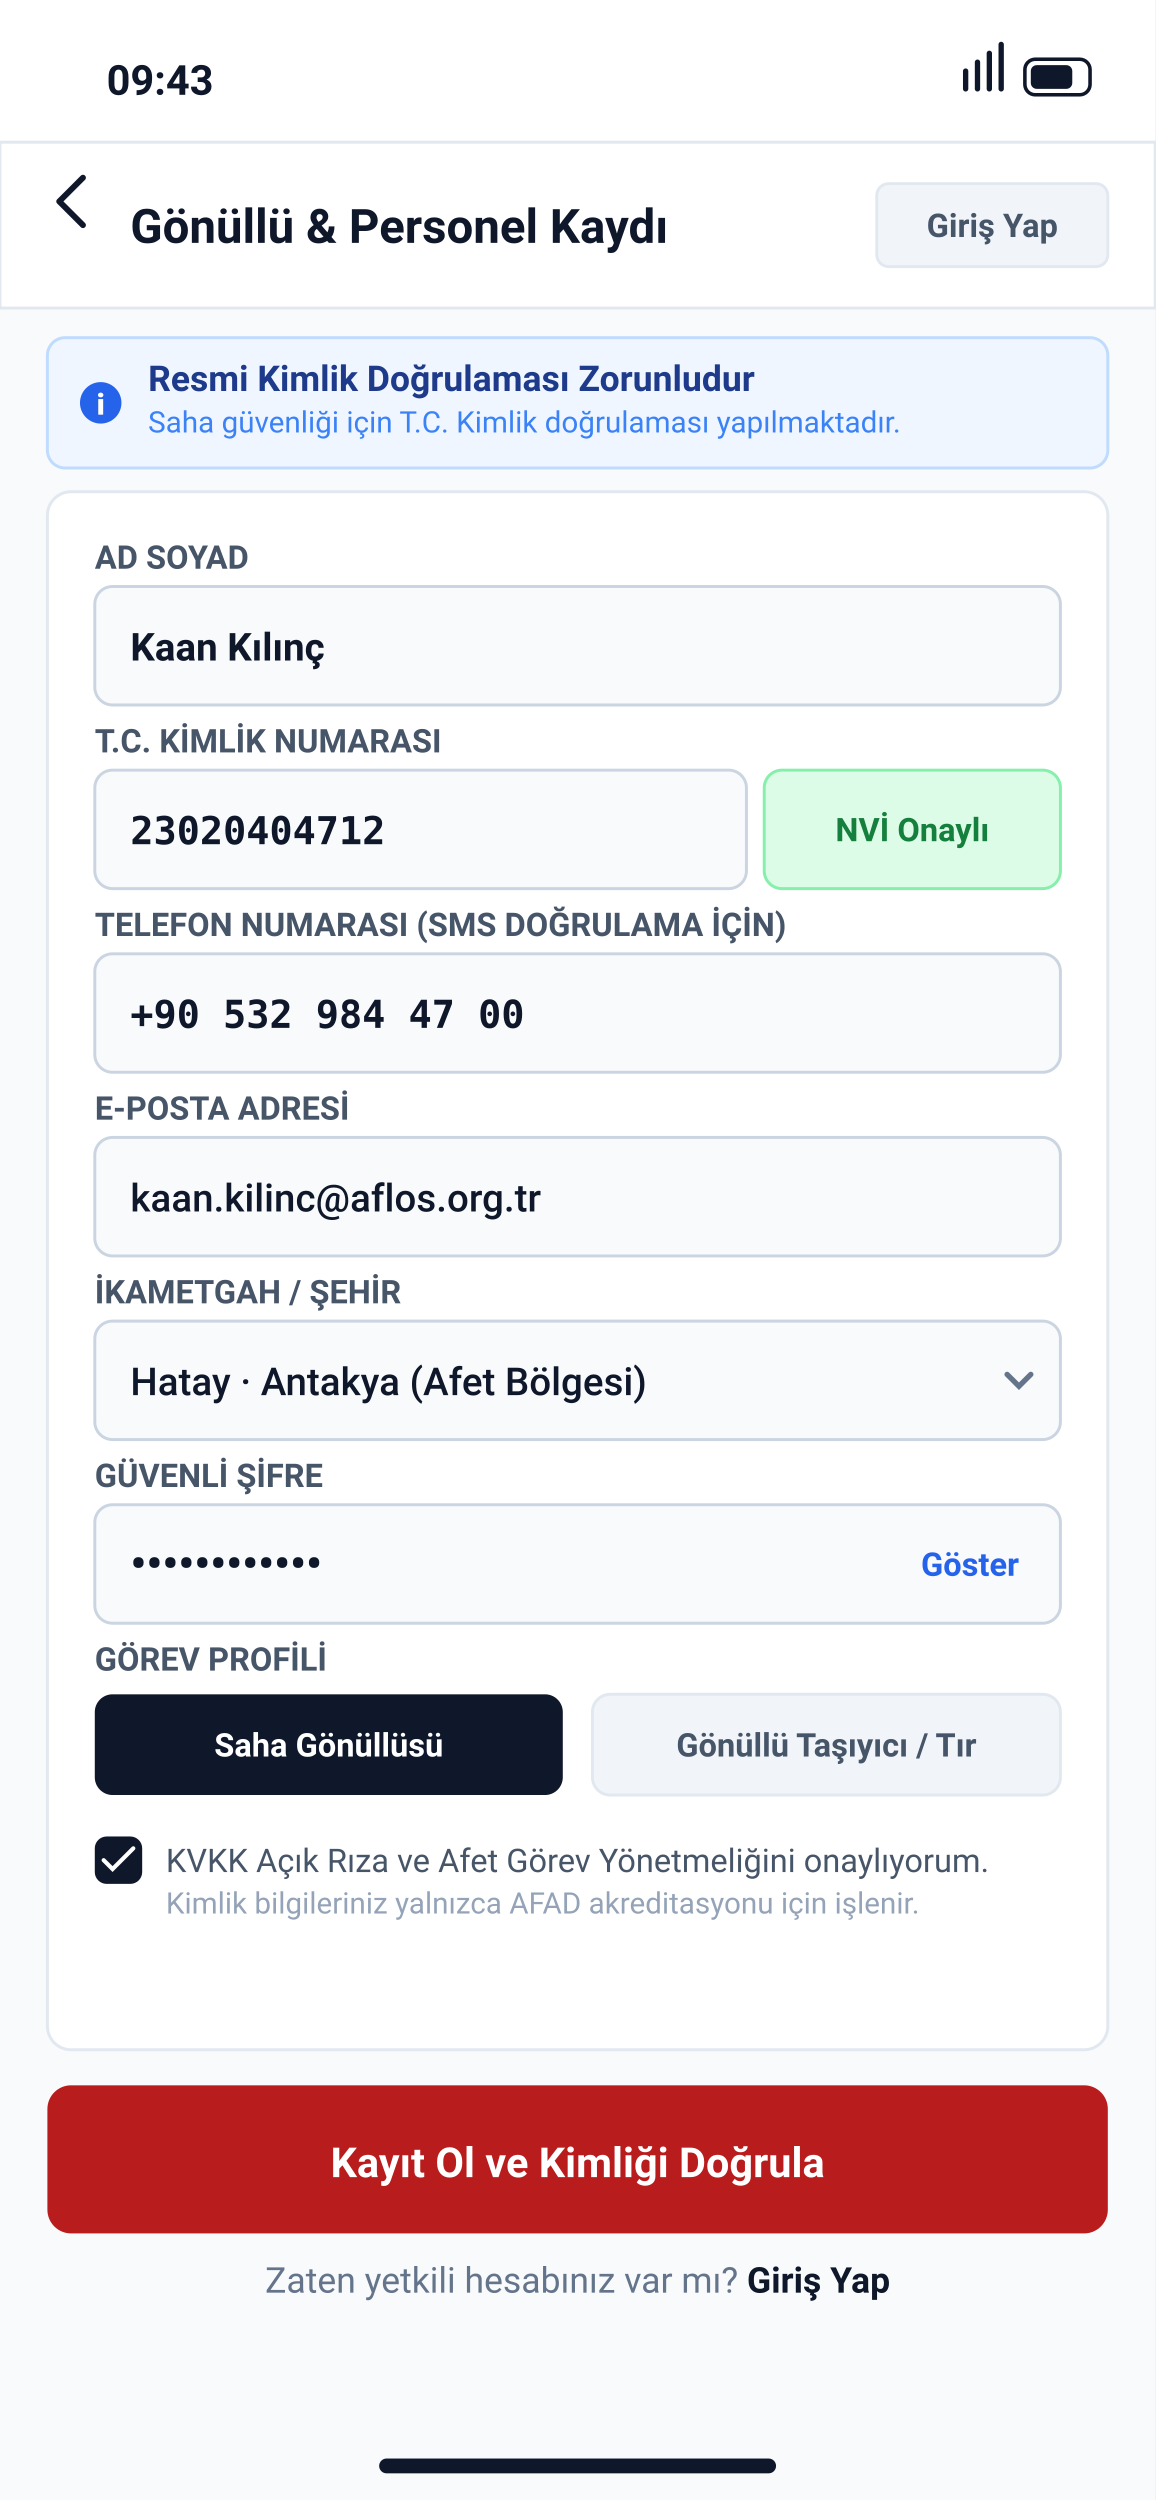
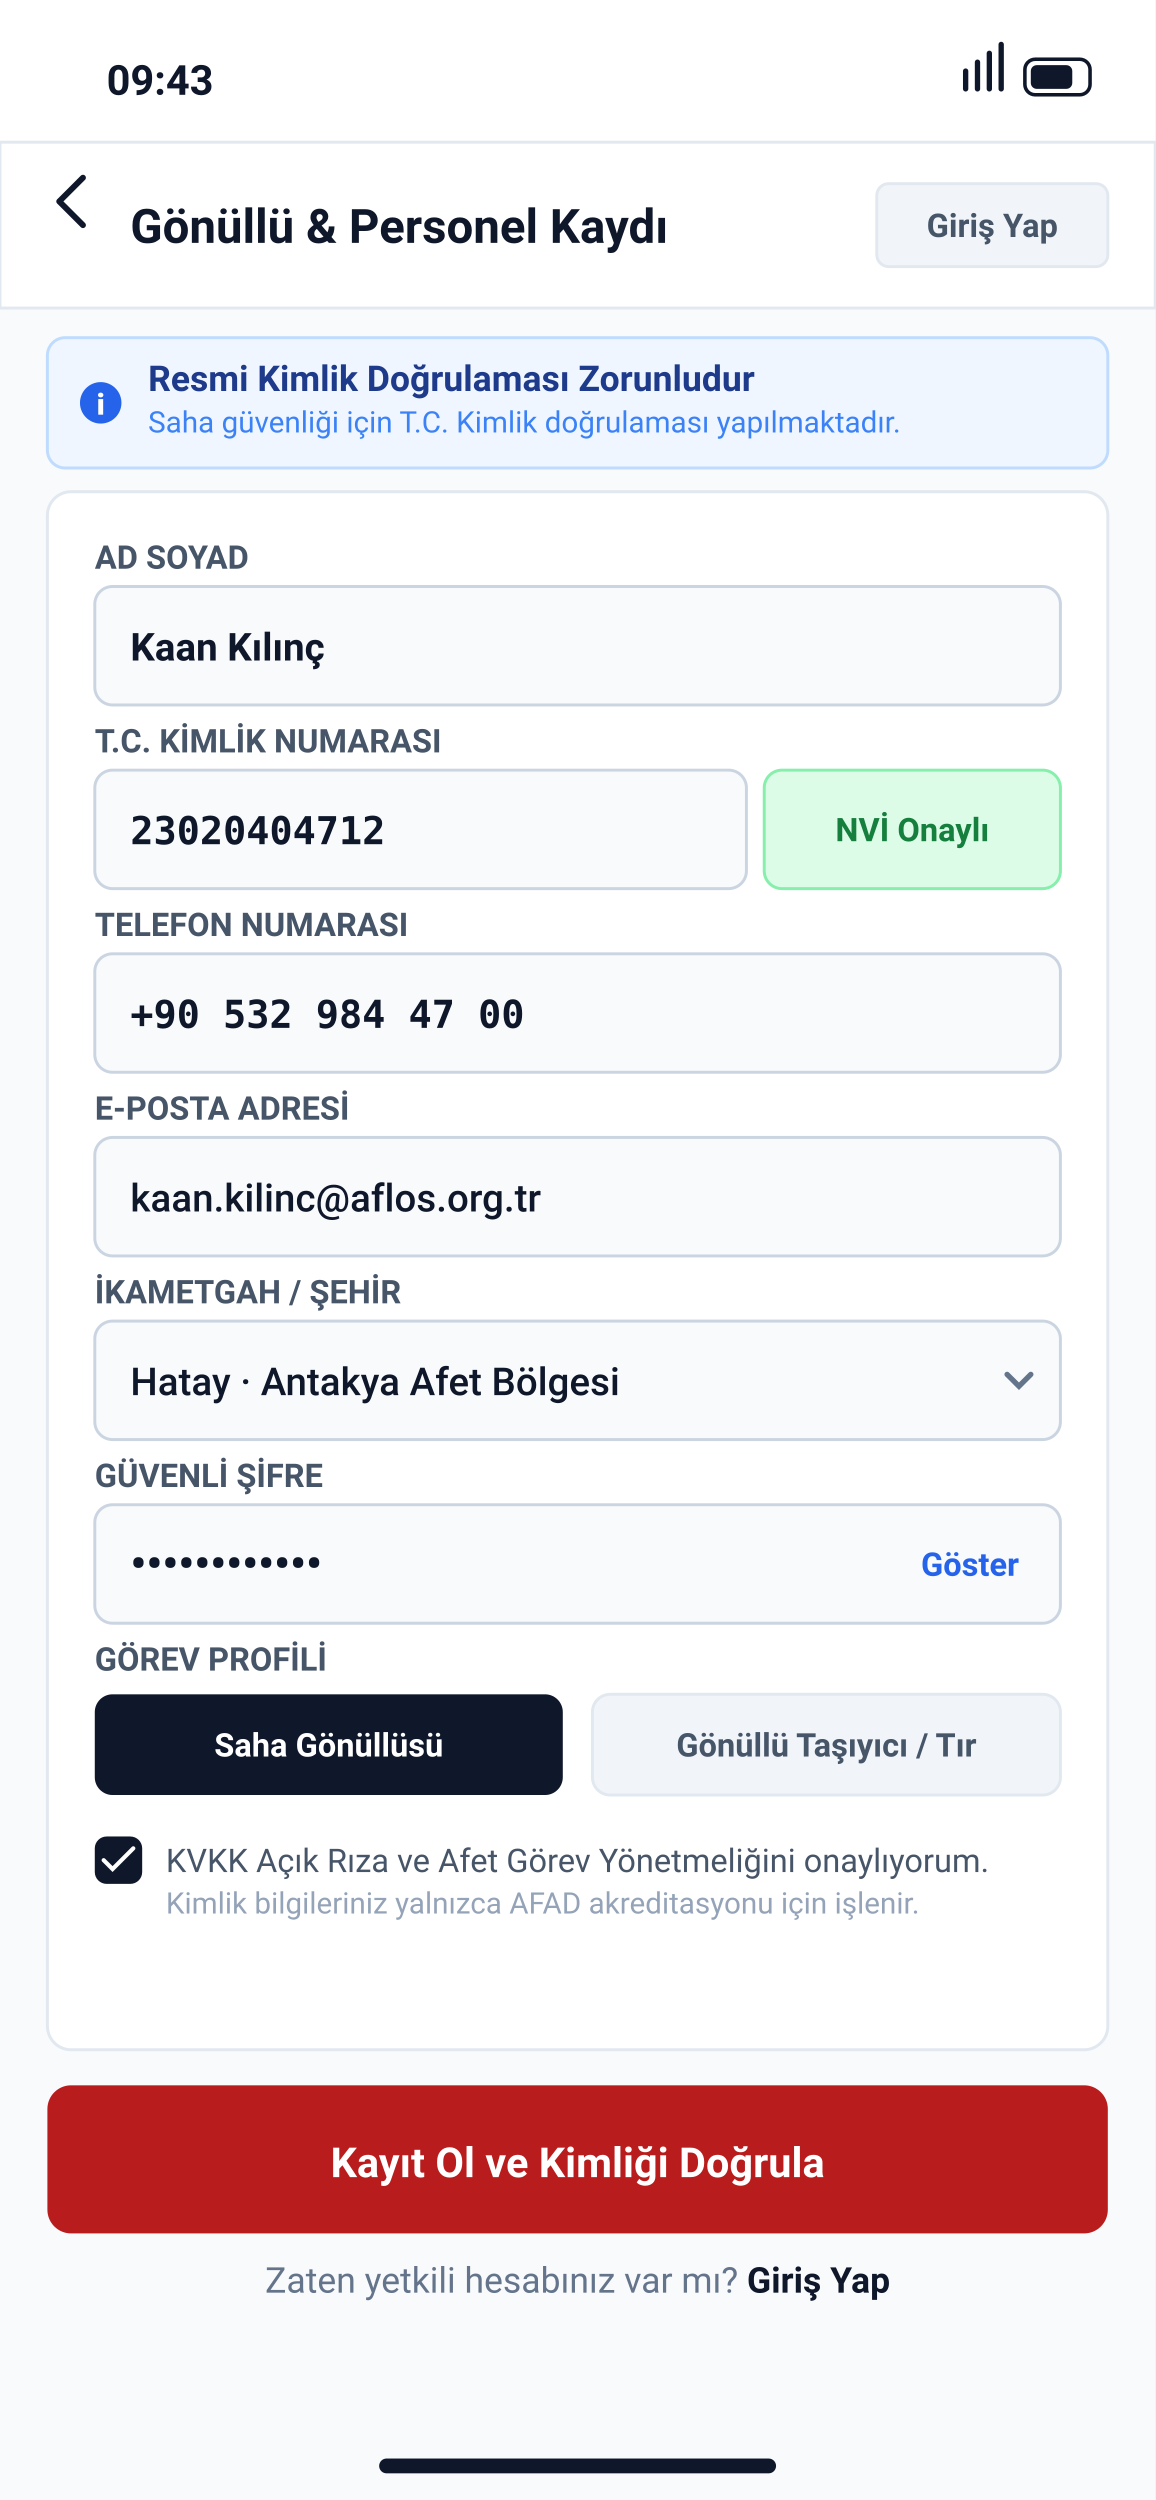
<svg xmlns="http://www.w3.org/2000/svg" viewBox="0 0 390 844" width="390" height="844">
  <defs>
    <style>
-       .font { font-family: -apple-system, BlinkMacSystemFont, "Segoe UI", Roboto, "Helvetica Neue", Arial, sans-serif; }
-       .mono { font-family: ui-monospace, SFMono-Regular, Menlo, Monaco, Consolas, monospace; }
-     </style>
+  .font { font-family: -apple-system, BlinkMacSystemFont, "Segoe UI", Roboto, "Helvetica Neue", Arial, sans-serif; }
+  .mono { font-family: ui-monospace, SFMono-Regular, Menlo, Monaco, Consolas, monospace; }
+  </style>
  </defs>
  <rect width="390" height="844" fill="#F8FAFC" />
  <rect width="390" height="48" fill="#FFFFFF" />
  <text x="36" y="32" class="font" font-size="14" font-weight="600" fill="#0F172A">09:43</text>
  <path d="M 326 30 L 326 24 M 330 30 L 330 21 M 334 30 L 334 18 M 338 30 L 338 15" stroke="#0F172A" stroke-width="1.8" stroke-linecap="round" />
  <rect x="346" y="20" width="22" height="12" rx="3.5" fill="none" stroke="#0F172A" stroke-width="1.2" />
  <rect x="348" y="22" width="14" height="8" rx="2" fill="#0F172A" />
  <rect y="48" width="390" height="56" fill="#FFFFFF" stroke="#E2E8F0" stroke-width="1" />
  <path d="M 28 76 L 20 68 L 28 60" fill="none" stroke="#0F172A" stroke-width="2" stroke-linecap="round" stroke-linejoin="round" />
  <text x="44" y="82" class="font" font-size="16" font-weight="700" fill="#0F172A">Gönüllü &amp; Personel Kaydı</text>
  <rect x="296" y="62" width="78" height="28" rx="4" fill="#F1F5F9" stroke="#E2E8F0" stroke-width="1" />
  <text x="335" y="80" class="font" font-size="11" font-weight="600" fill="#475569" text-anchor="middle">Giriş Yap</text>
  <rect x="16" y="114" width="358" height="44" rx="6" fill="#EFF6FF" stroke="#BFDBFE" stroke-width="1" />
  <circle cx="34" cy="136" r="7" fill="#2563EB" />
  <text x="34" y="140" class="font" font-size="10" font-weight="800" fill="#FFFFFF" text-anchor="middle">i</text>
  <text x="50" y="132" class="font" font-size="12" font-weight="600" fill="#1E3A8A">Resmi Kimlik Doğrulaması Zorunludur</text>
  <text x="50" y="146" class="font" font-size="10" fill="#3B82F6">Saha güvenliği için T.C. Kimlik doğrulaması yapılmaktadır.</text>
  <rect x="16" y="166" width="358" height="526" rx="8" fill="#FFFFFF" stroke="#E2E8F0" stroke-width="1" />
  <text x="32" y="192" class="font" font-size="11" font-weight="600" fill="#475569">AD SOYAD</text>
  <rect x="32" y="198" width="326" height="40" rx="6" fill="#F8FAFC" stroke="#CBD5E1" stroke-width="1" />
  <text x="44" y="223" class="font" font-size="13" font-weight="600" fill="#0F172A">Kaan Kılınç</text>
  <text x="32" y="254" class="font" font-size="11" font-weight="600" fill="#475569">T.C. KİMLİK NUMARASI</text>
  <rect x="32" y="260" width="220" height="40" rx="6" fill="#F8FAFC" stroke="#CBD5E1" stroke-width="1" />
  <text x="44" y="285" class="mono" font-size="13" font-weight="600" fill="#0F172A">23020404712</text>
  <rect x="258" y="260" width="100" height="40" rx="6" fill="#DCFCE7" stroke="#86EFAC" stroke-width="1" />
  <text x="308" y="284" class="font" font-size="11" font-weight="700" fill="#15803D" text-anchor="middle">NVİ Onaylı</text>
-   <text x="32" y="316" class="font" font-size="11" font-weight="600" fill="#475569">TELEFON NUMARASI (SMS DOĞRULAMA İÇİN)</text>
+   <text x="32" y="316" class="font" font-size="11" font-weight="600" fill="#475569">TELEFON NUMARASI </text>
  <rect x="32" y="322" width="326" height="40" rx="6" fill="#F8FAFC" stroke="#CBD5E1" stroke-width="1" />
  <text x="44" y="347" class="mono" font-size="13" font-weight="600" fill="#0F172A">+90 532 984 47 00</text>
  <text x="32" y="378" class="font" font-size="11" font-weight="600" fill="#475569">E-POSTA ADRESİ</text>
  <rect x="32" y="384" width="326" height="40" rx="6" fill="#F8FAFC" stroke="#CBD5E1" stroke-width="1" />
  <text x="44" y="409" class="font" font-size="13" font-weight="500" fill="#0F172A">kaan.kilinc@aflos.org.tr</text>
  <text x="32" y="440" class="font" font-size="11" font-weight="600" fill="#475569">İKAMETGAH / ŞEHİR</text>
  <rect x="32" y="446" width="326" height="40" rx="6" fill="#F8FAFC" stroke="#CBD5E1" stroke-width="1" />
-   <text x="44" y="471" class="font" font-size="13" font-weight="500" fill="#0F172A">Hatay · Antakya (Afet Bölgesi)</text>
+   <text x="44" y="471" class="font" font-size="13" font-weight="500" fill="#0F172A">Hatay · Antakya Afet Bölgesi</text>
  <path d="M 340 464 L 344 468 L 348 464" stroke="#64748B" stroke-width="1.8" fill="none" stroke-linecap="round" />
  <text x="32" y="502" class="font" font-size="11" font-weight="600" fill="#475569">GÜVENLİ ŞİFRE</text>
  <rect x="32" y="508" width="326" height="40" rx="6" fill="#F8FAFC" stroke="#CBD5E1" stroke-width="1" />
  <text x="44" y="533" class="font" font-size="15" font-weight="700" fill="#0F172A">••••••••••••</text>
  <text x="344" y="532" class="font" font-size="11" font-weight="600" fill="#2563EB" text-anchor="end">Göster</text>
  <text x="32" y="564" class="font" font-size="11" font-weight="600" fill="#475569">GÖREV PROFİLİ</text>
  <rect x="32" y="572" width="158" height="34" rx="6" fill="#0F172A" />
  <text x="111" y="593" class="font" font-size="11" font-weight="700" fill="#FFFFFF" text-anchor="middle">Saha Gönüllüsü</text>
  <rect x="200" y="572" width="158" height="34" rx="6" fill="#F1F5F9" stroke="#E2E8F0" stroke-width="1" />
  <text x="279" y="593" class="font" font-size="11" font-weight="600" fill="#475569" text-anchor="middle">Gönüllü Taşıyıcı / Tır</text>
  <rect x="32" y="620" width="16" height="16" rx="4" fill="#0F172A" />
  <path d="M 35 628 L 38 631 L 45 624" stroke="#FFFFFF" stroke-width="1.4" fill="none" stroke-linecap="round" />
  <text x="56" y="632" class="font" font-size="11" fill="#475569">KVKK Açık Rıza ve Afet Görev Yönetmeliğini onaylıyorum.</text>
  <text x="56" y="646" class="font" font-size="10" fill="#94A3B8">Kimlik bilgileriniz yalnızca AFAD akreditasyonu için işlenir.</text>
  <rect x="16" y="704" width="358" height="50" rx="8" fill="#B91C1C" />
  <text x="195" y="735" class="font" font-size="14" font-weight="700" fill="#FFFFFF" text-anchor="middle">Kayıt Ol ve Kimliği Doğrula</text>
  <text x="195" y="774" class="font" font-size="12" fill="#64748B" text-anchor="middle">Zaten yetkili hesabınız var mı? <tspan font-weight="700" fill="#0F172A">Giriş Yap</tspan>
  </text>
  <rect x="128" y="830" width="134" height="5" rx="2.5" fill="#0F172A" />
</svg>
